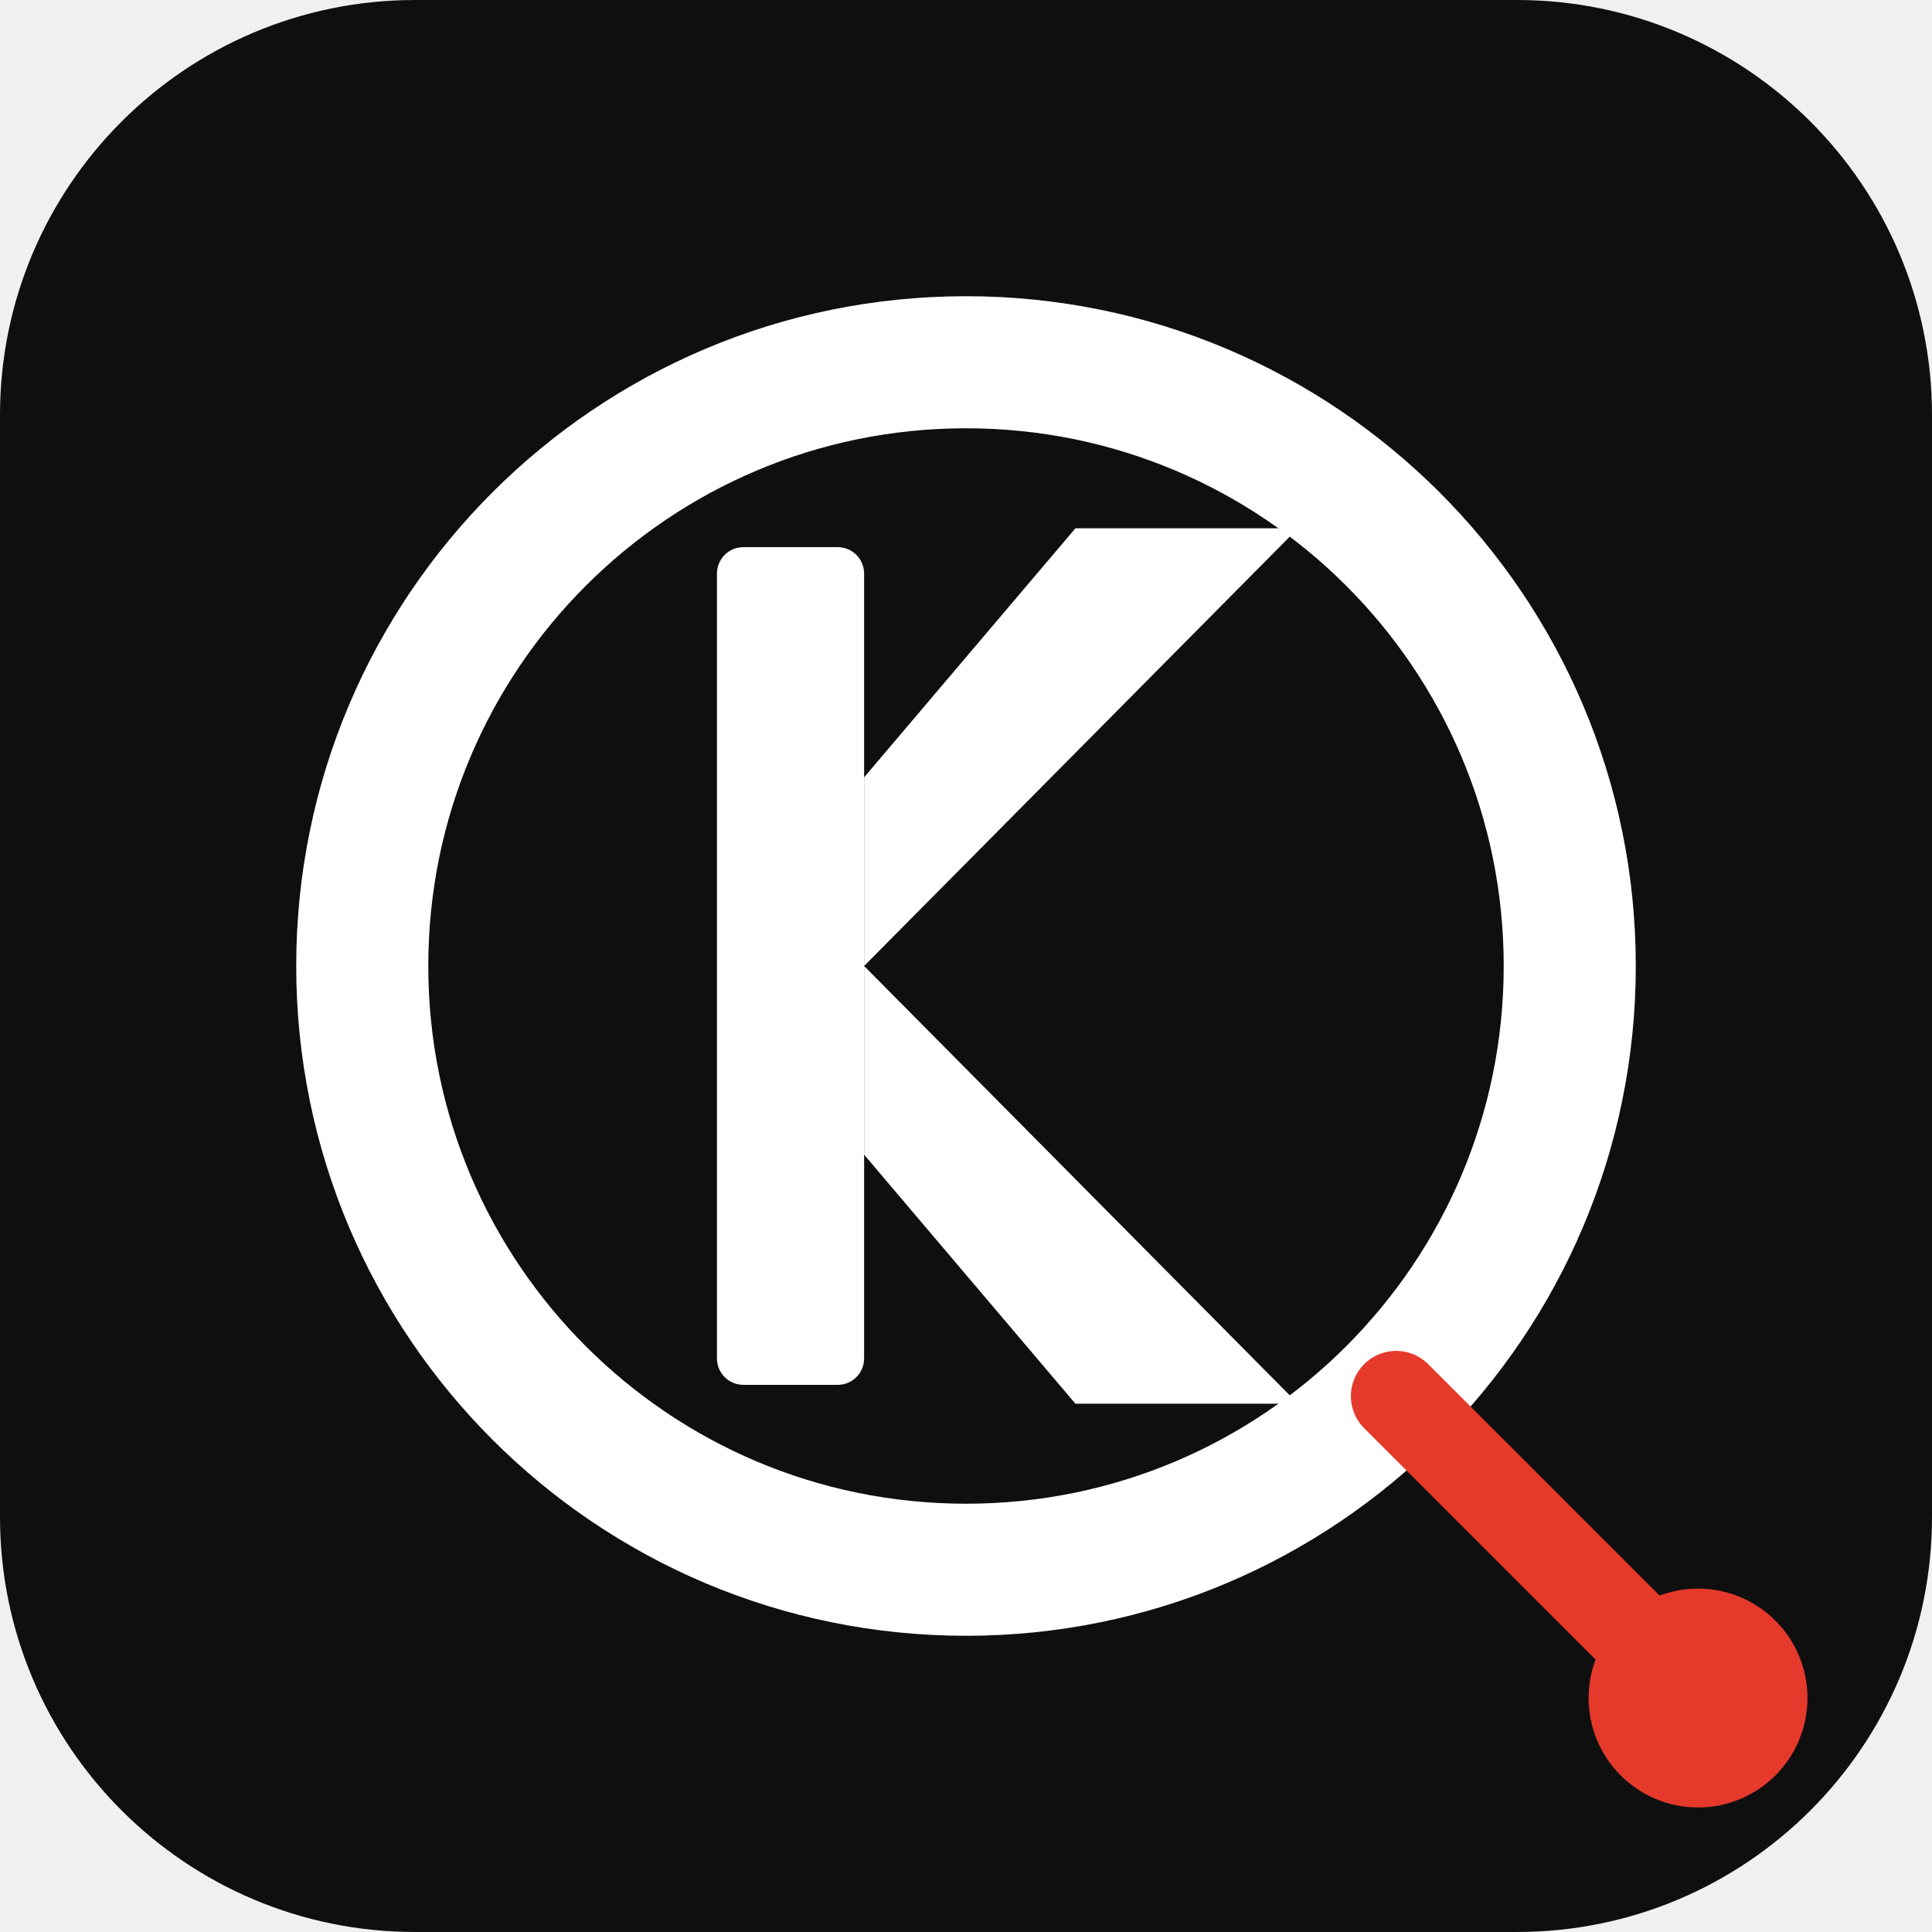
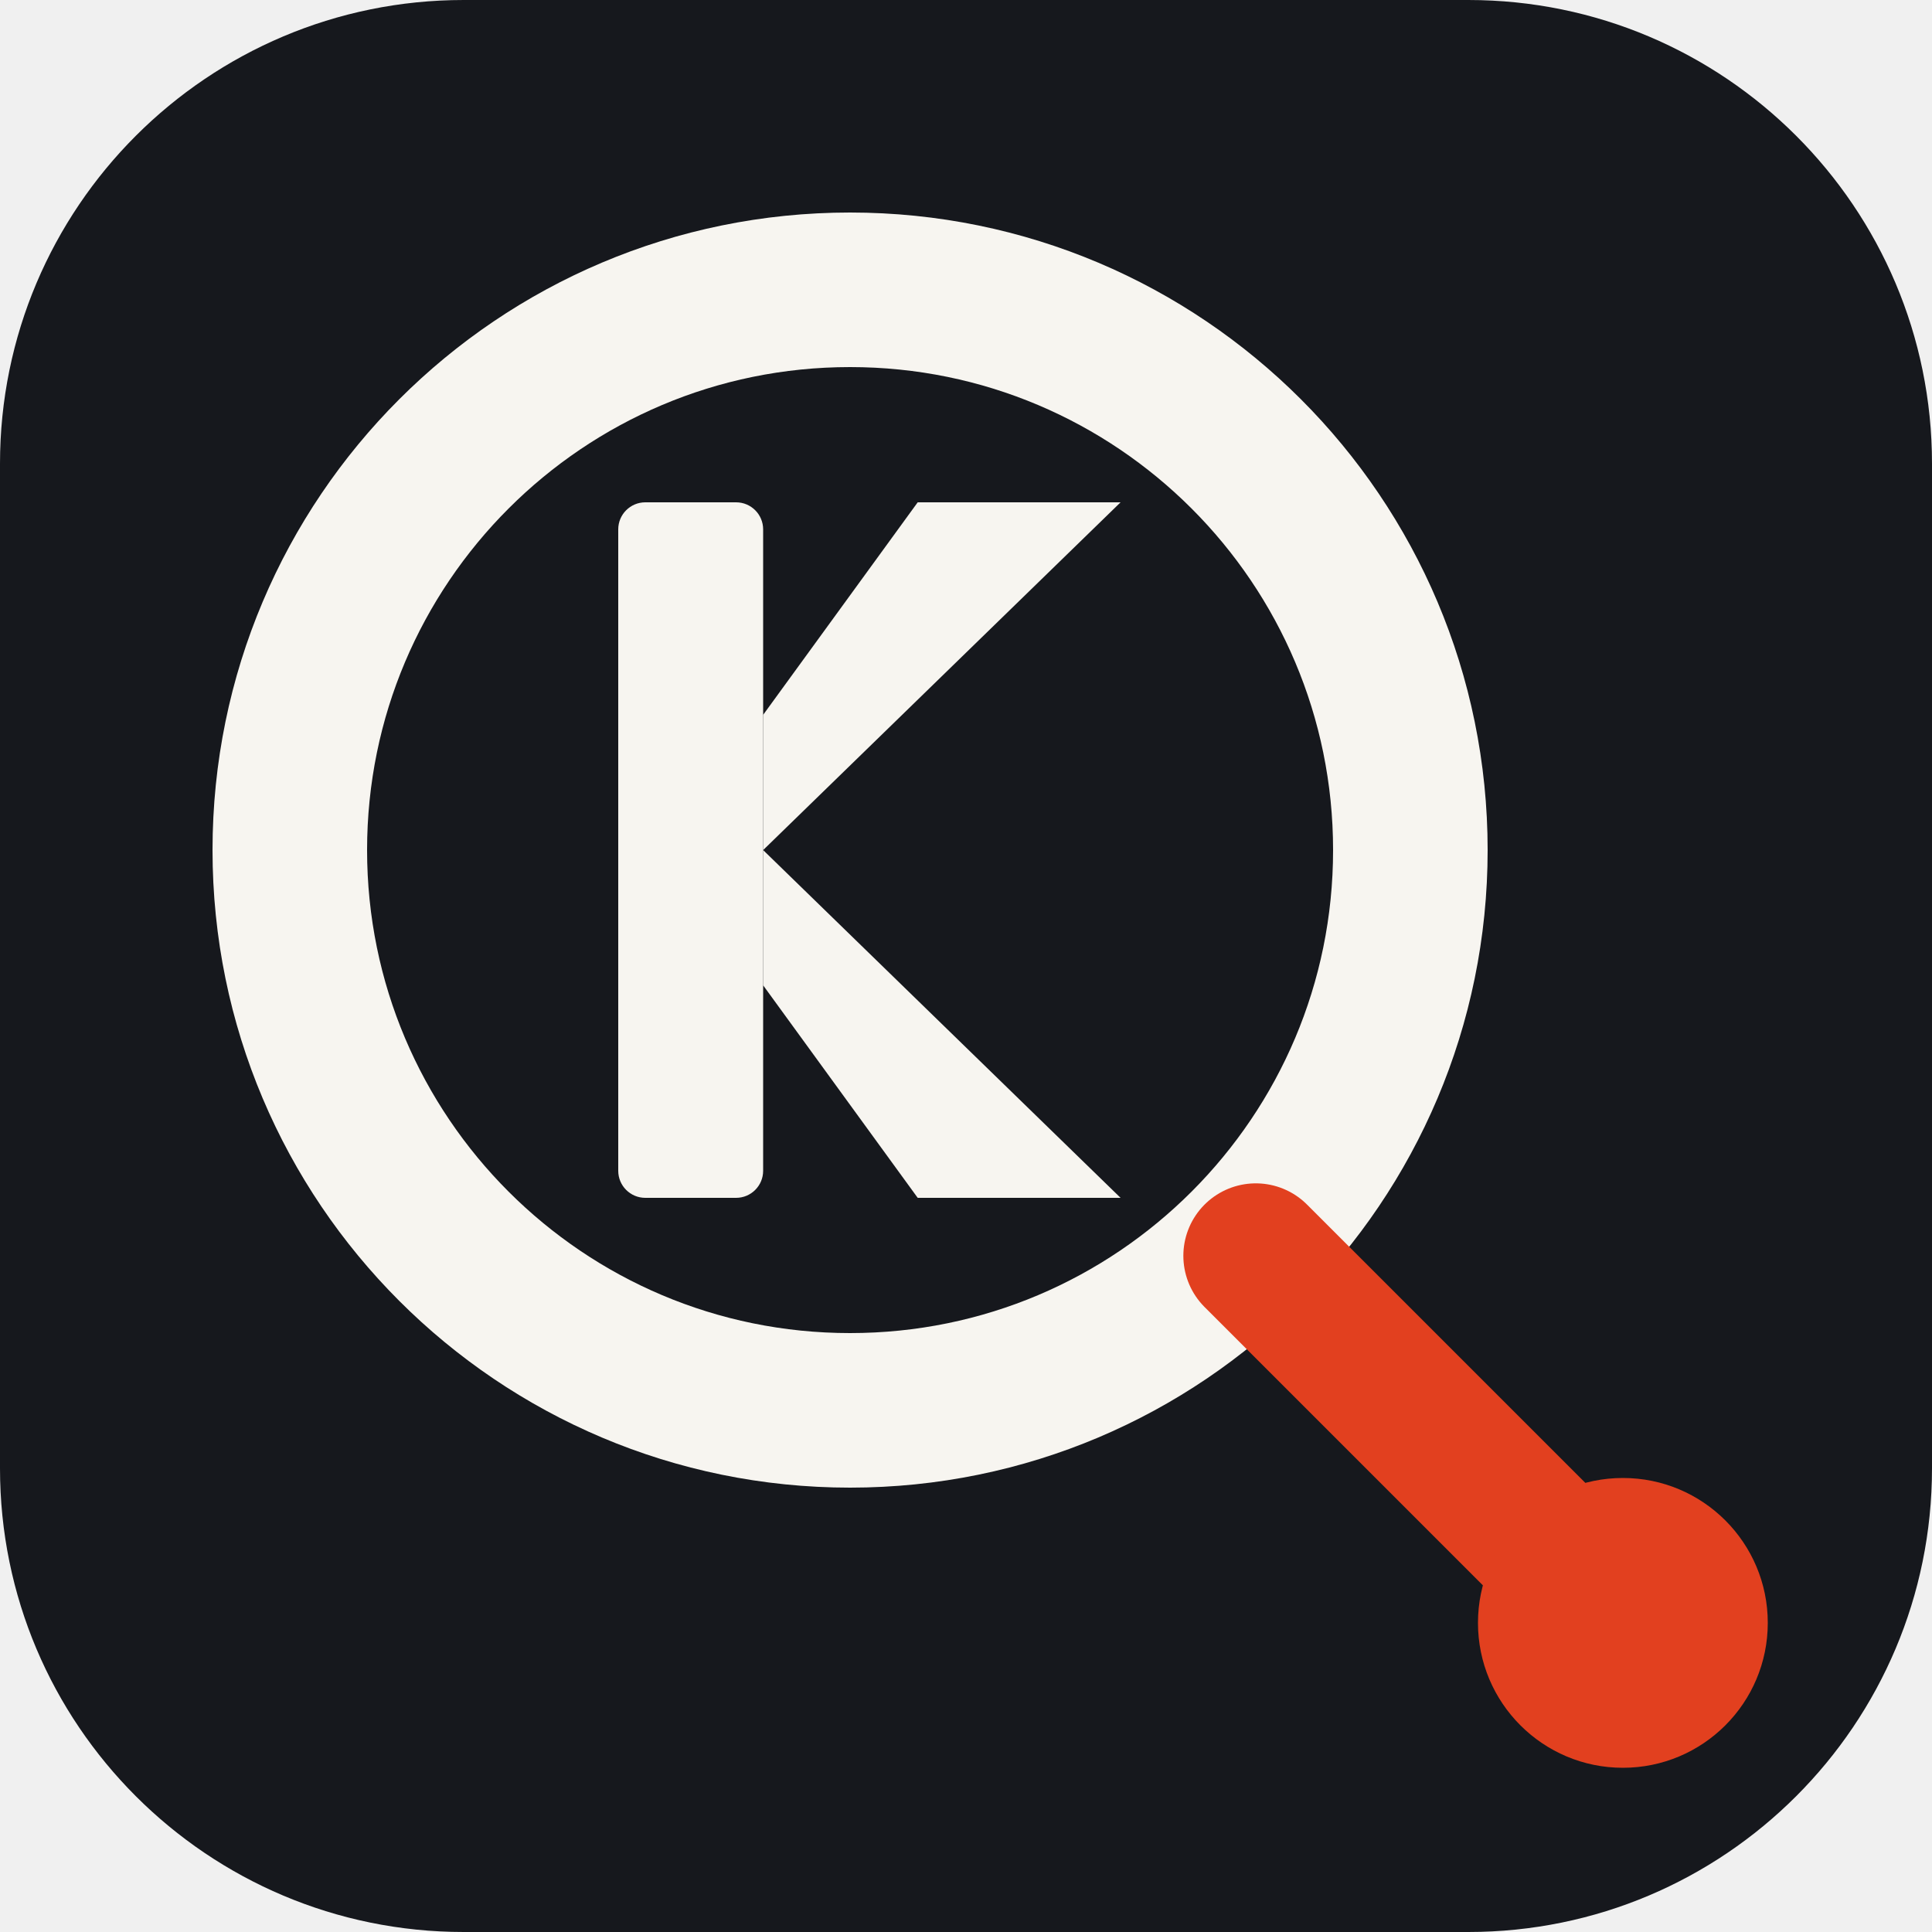
- <svg xmlns="http://www.w3.org/2000/svg" viewBox="0 0 1024 1024" role="img" aria-label="KANRI">
-   <rect width="1024" height="1024" rx="220" ry="220" fill="#0F0F10" />
-   <circle cx="512" cy="512" r="320" fill="none" stroke="#FFFFFF" stroke-width="70" />
-   <g fill="#FFFFFF">
-     <rect x="380" y="290" width="78" height="444" rx="14" />
-     <path d="M458 512 L688 280 h-118 L458 412 z" />
-     <path d="M458 512 L688 744 h-118 L458 612 z" />
+ <svg xmlns="http://www.w3.org/2000/svg" viewBox="0 0 100 100" role="img" aria-label="KANRI">
+   <rect width="100" height="100" rx="24" fill="#16181D" />
+   <circle cx="44" cy="44" r="29" fill="none" stroke="#F7F5F0" stroke-width="8" />
+   <g fill="#F7F5F0">
+     <rect x="32" y="26" width="7.5" height="36" rx="1.4" />
+     <path d="M39.5 44 L58 26 h-10.5 L39.5 37 z" />
+     <path d="M39.5 44 L58 62 h-10.5 L39.5 51 z" />
  </g>
-   <g stroke="#E5392C" stroke-linecap="round" stroke-width="48">
-     <line x1="740" y1="740" x2="900" y2="900" />
-   </g>
-   <circle cx="900" cy="900" r="58" fill="#E5392C" />
+   <line x1="65" y1="65" x2="82" y2="82" stroke="#E2401F" stroke-width="7.5" stroke-linecap="round" />
+   <circle cx="84" cy="84" r="7.5" fill="#E2401F" />
</svg>
